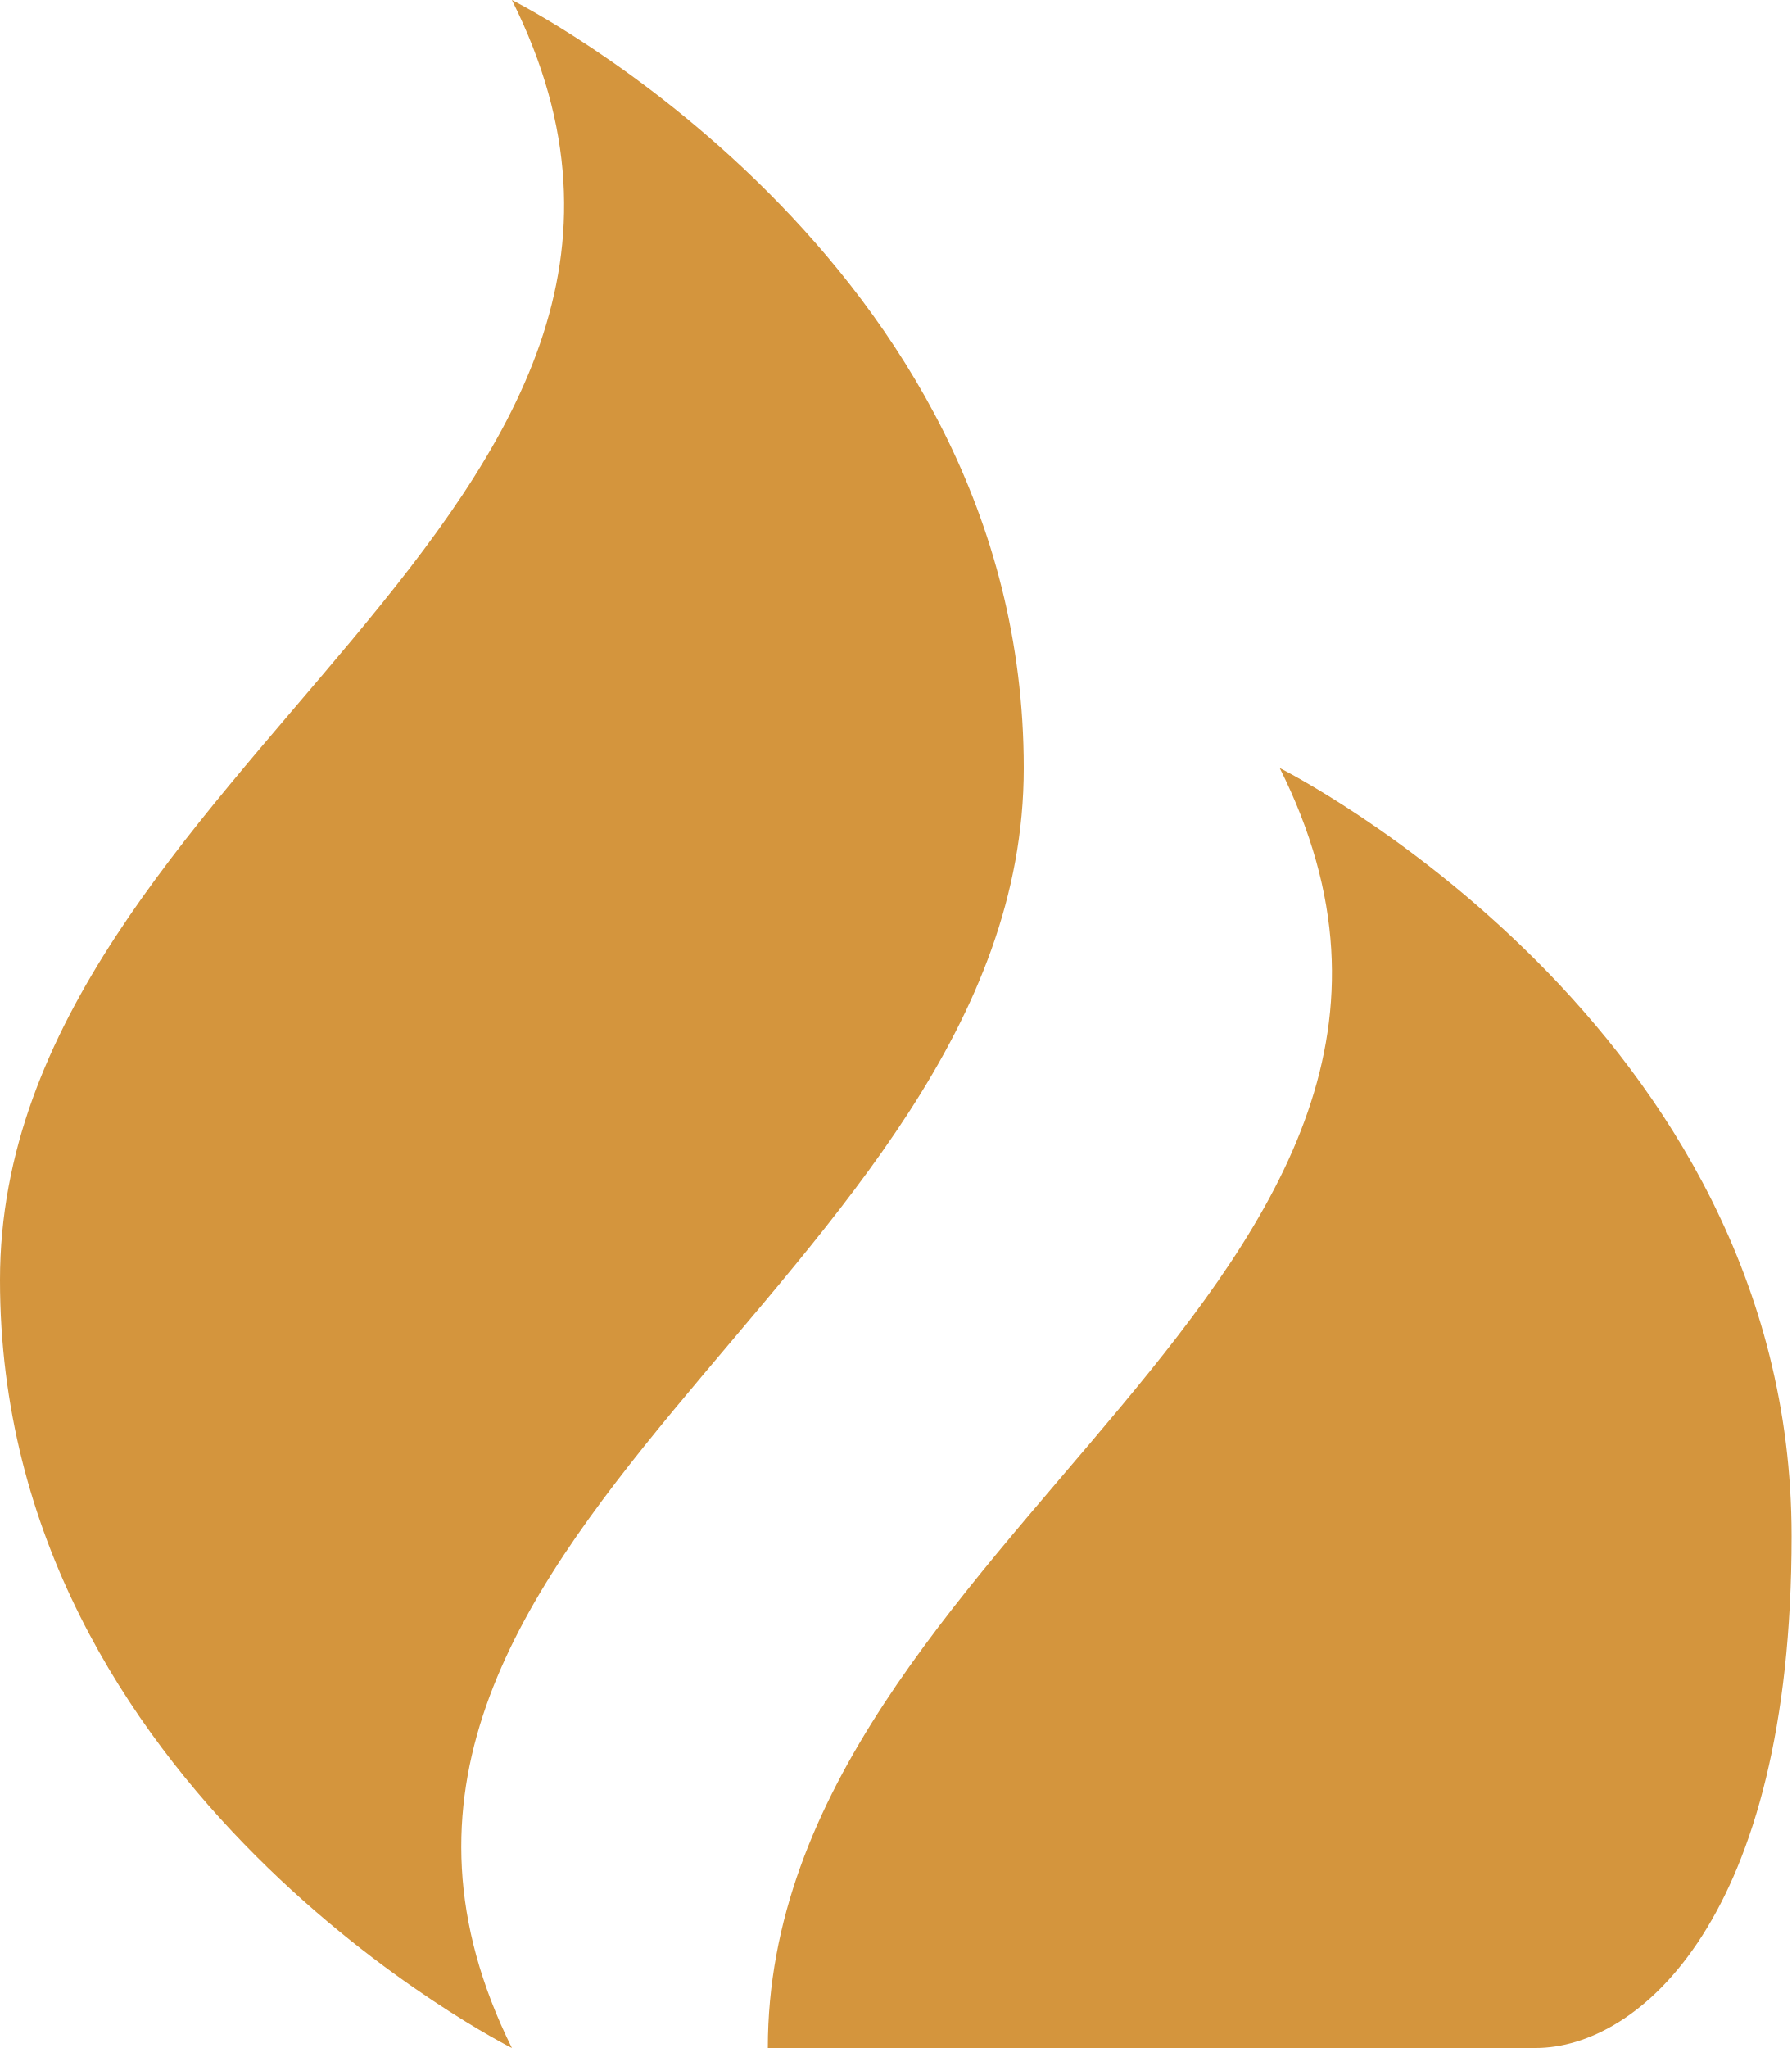
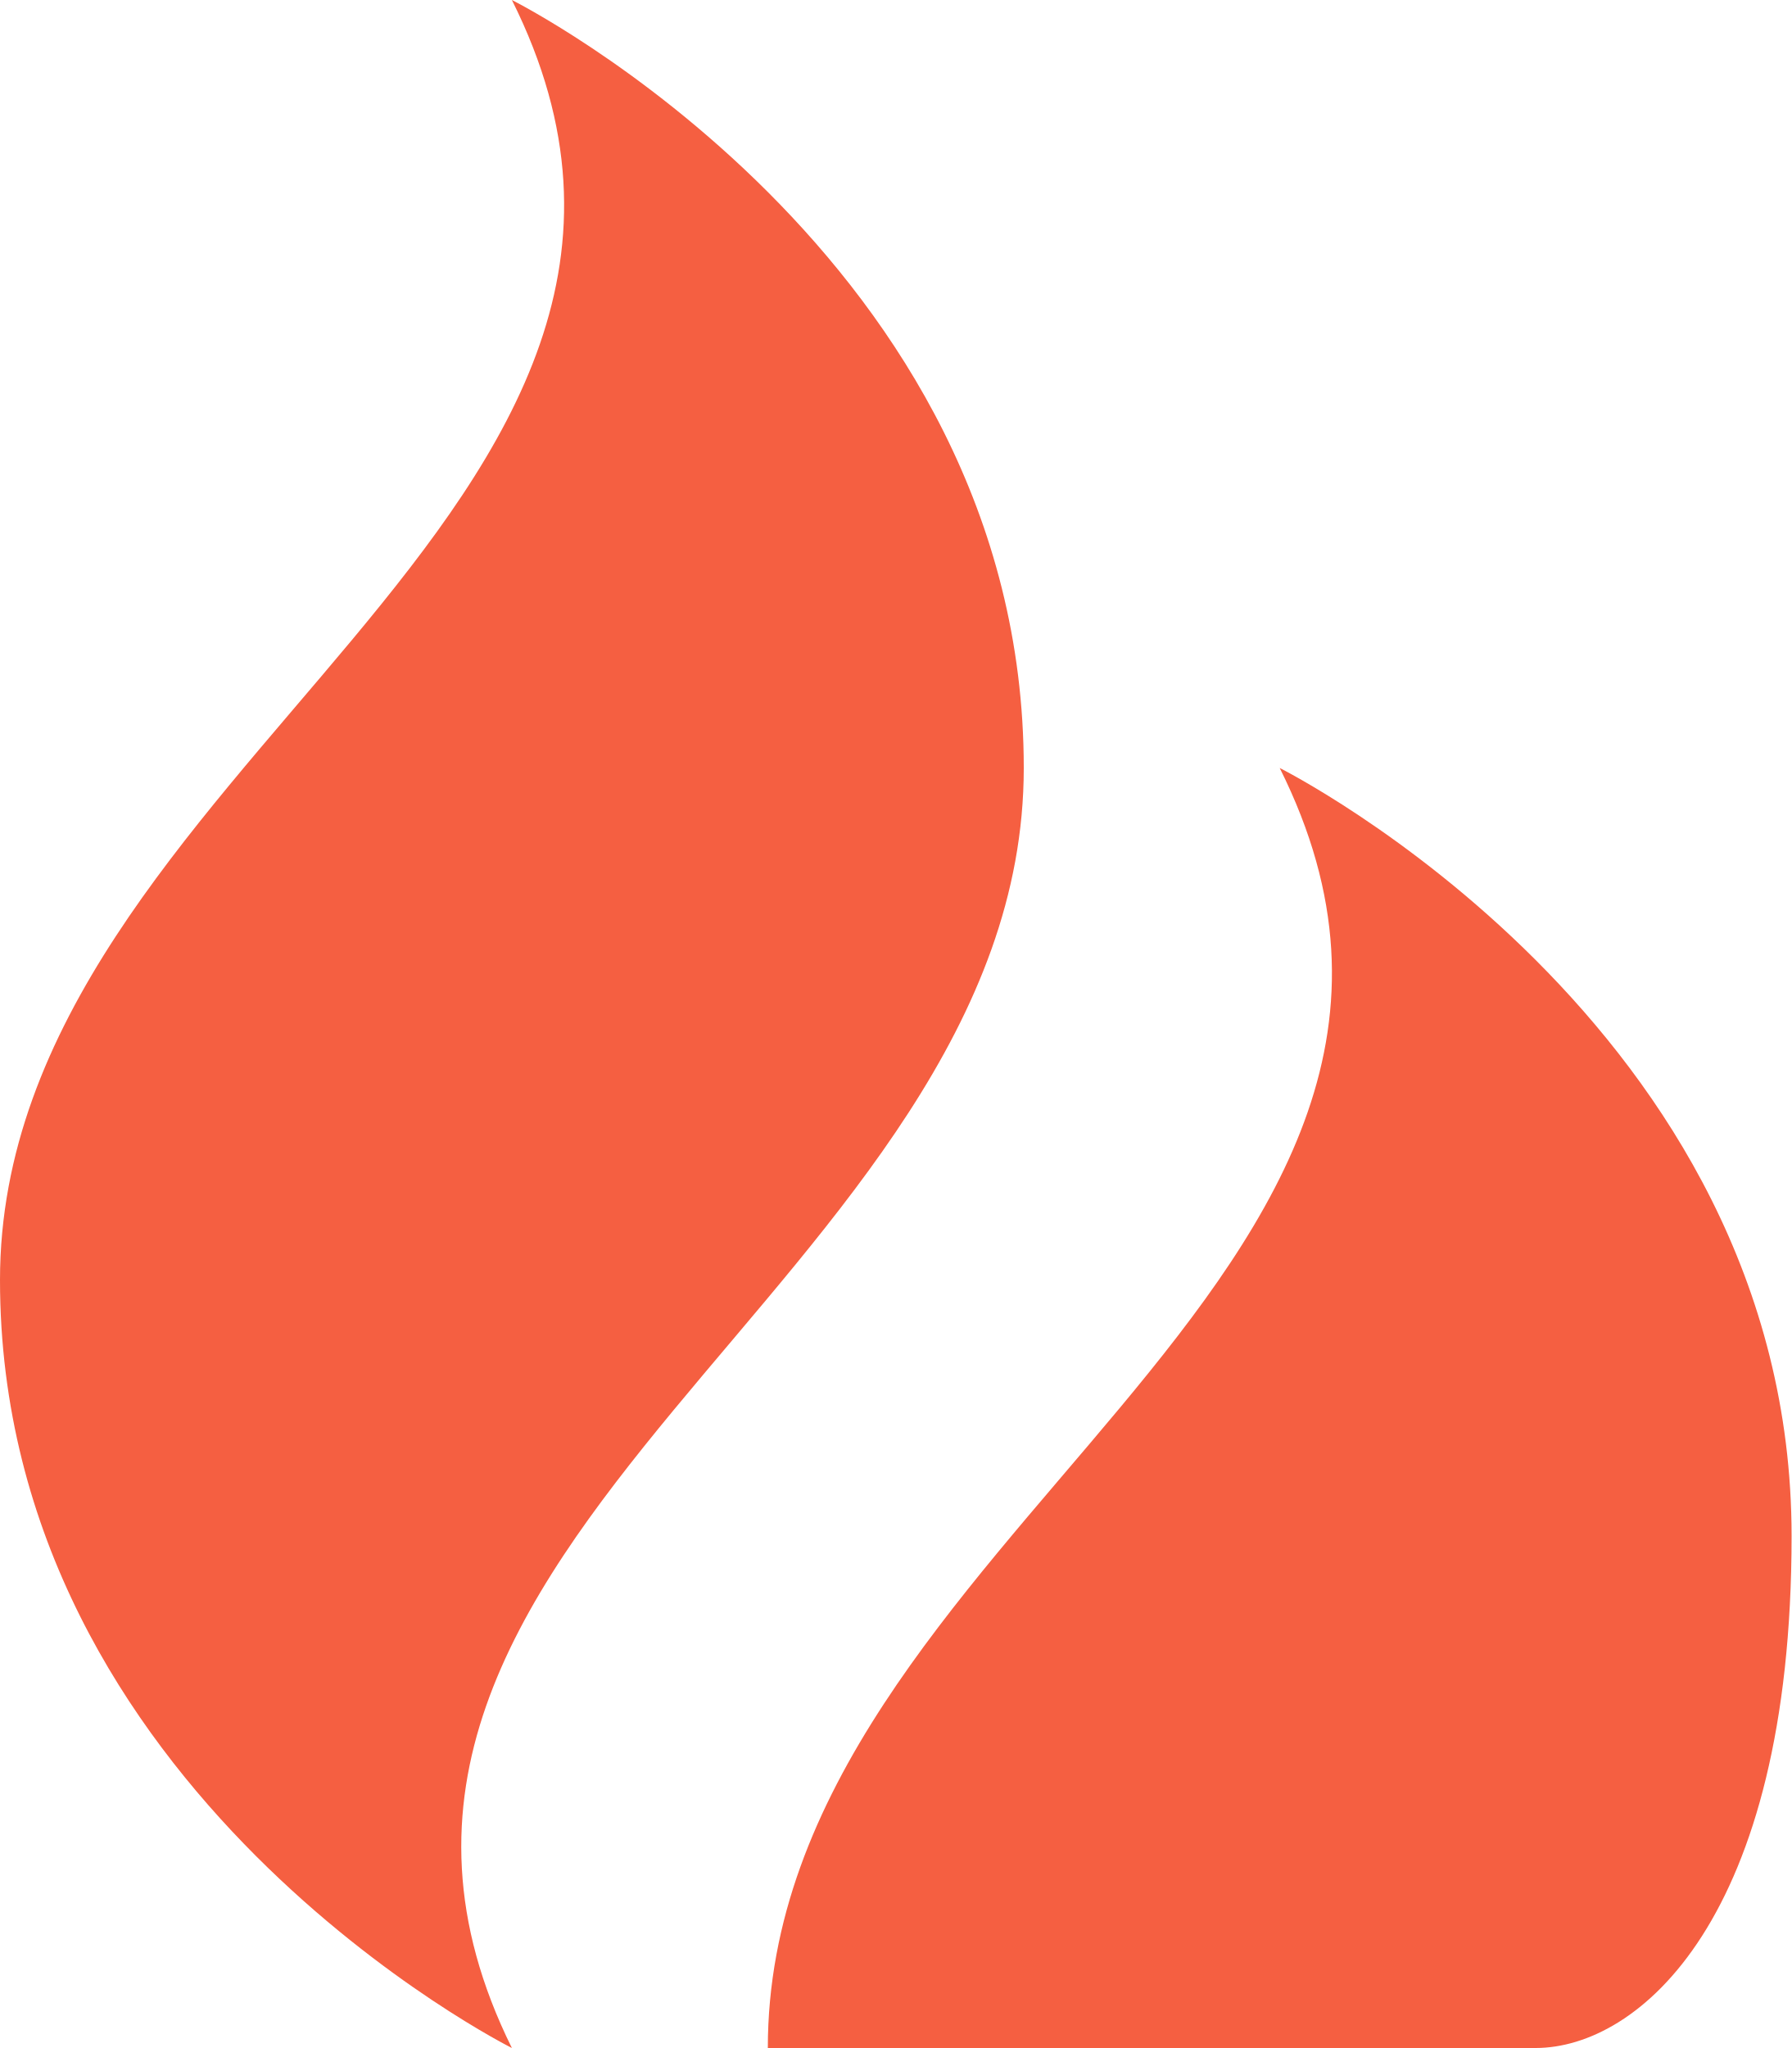
<svg xmlns="http://www.w3.org/2000/svg" id="Layer_1" data-name="Layer 1" width="56" height="64" viewBox="0 0 56 64">
  <defs>
-     <style>.cls-1{fill:#d4953d;}</style>
+     <style>.cls-1{fill:#f55f41;}</style>
  </defs>
  <path class="cls-1" d="M16,0C24,16,0,24,0,40S16,64,16,64C8.16,48.16,32,40,32,24S16,0,16,0ZM40,24c8,16-16,24-16,40H48c3.2,0,8-4,8-16C56,32,40,24,40,24Z" />
</svg>
